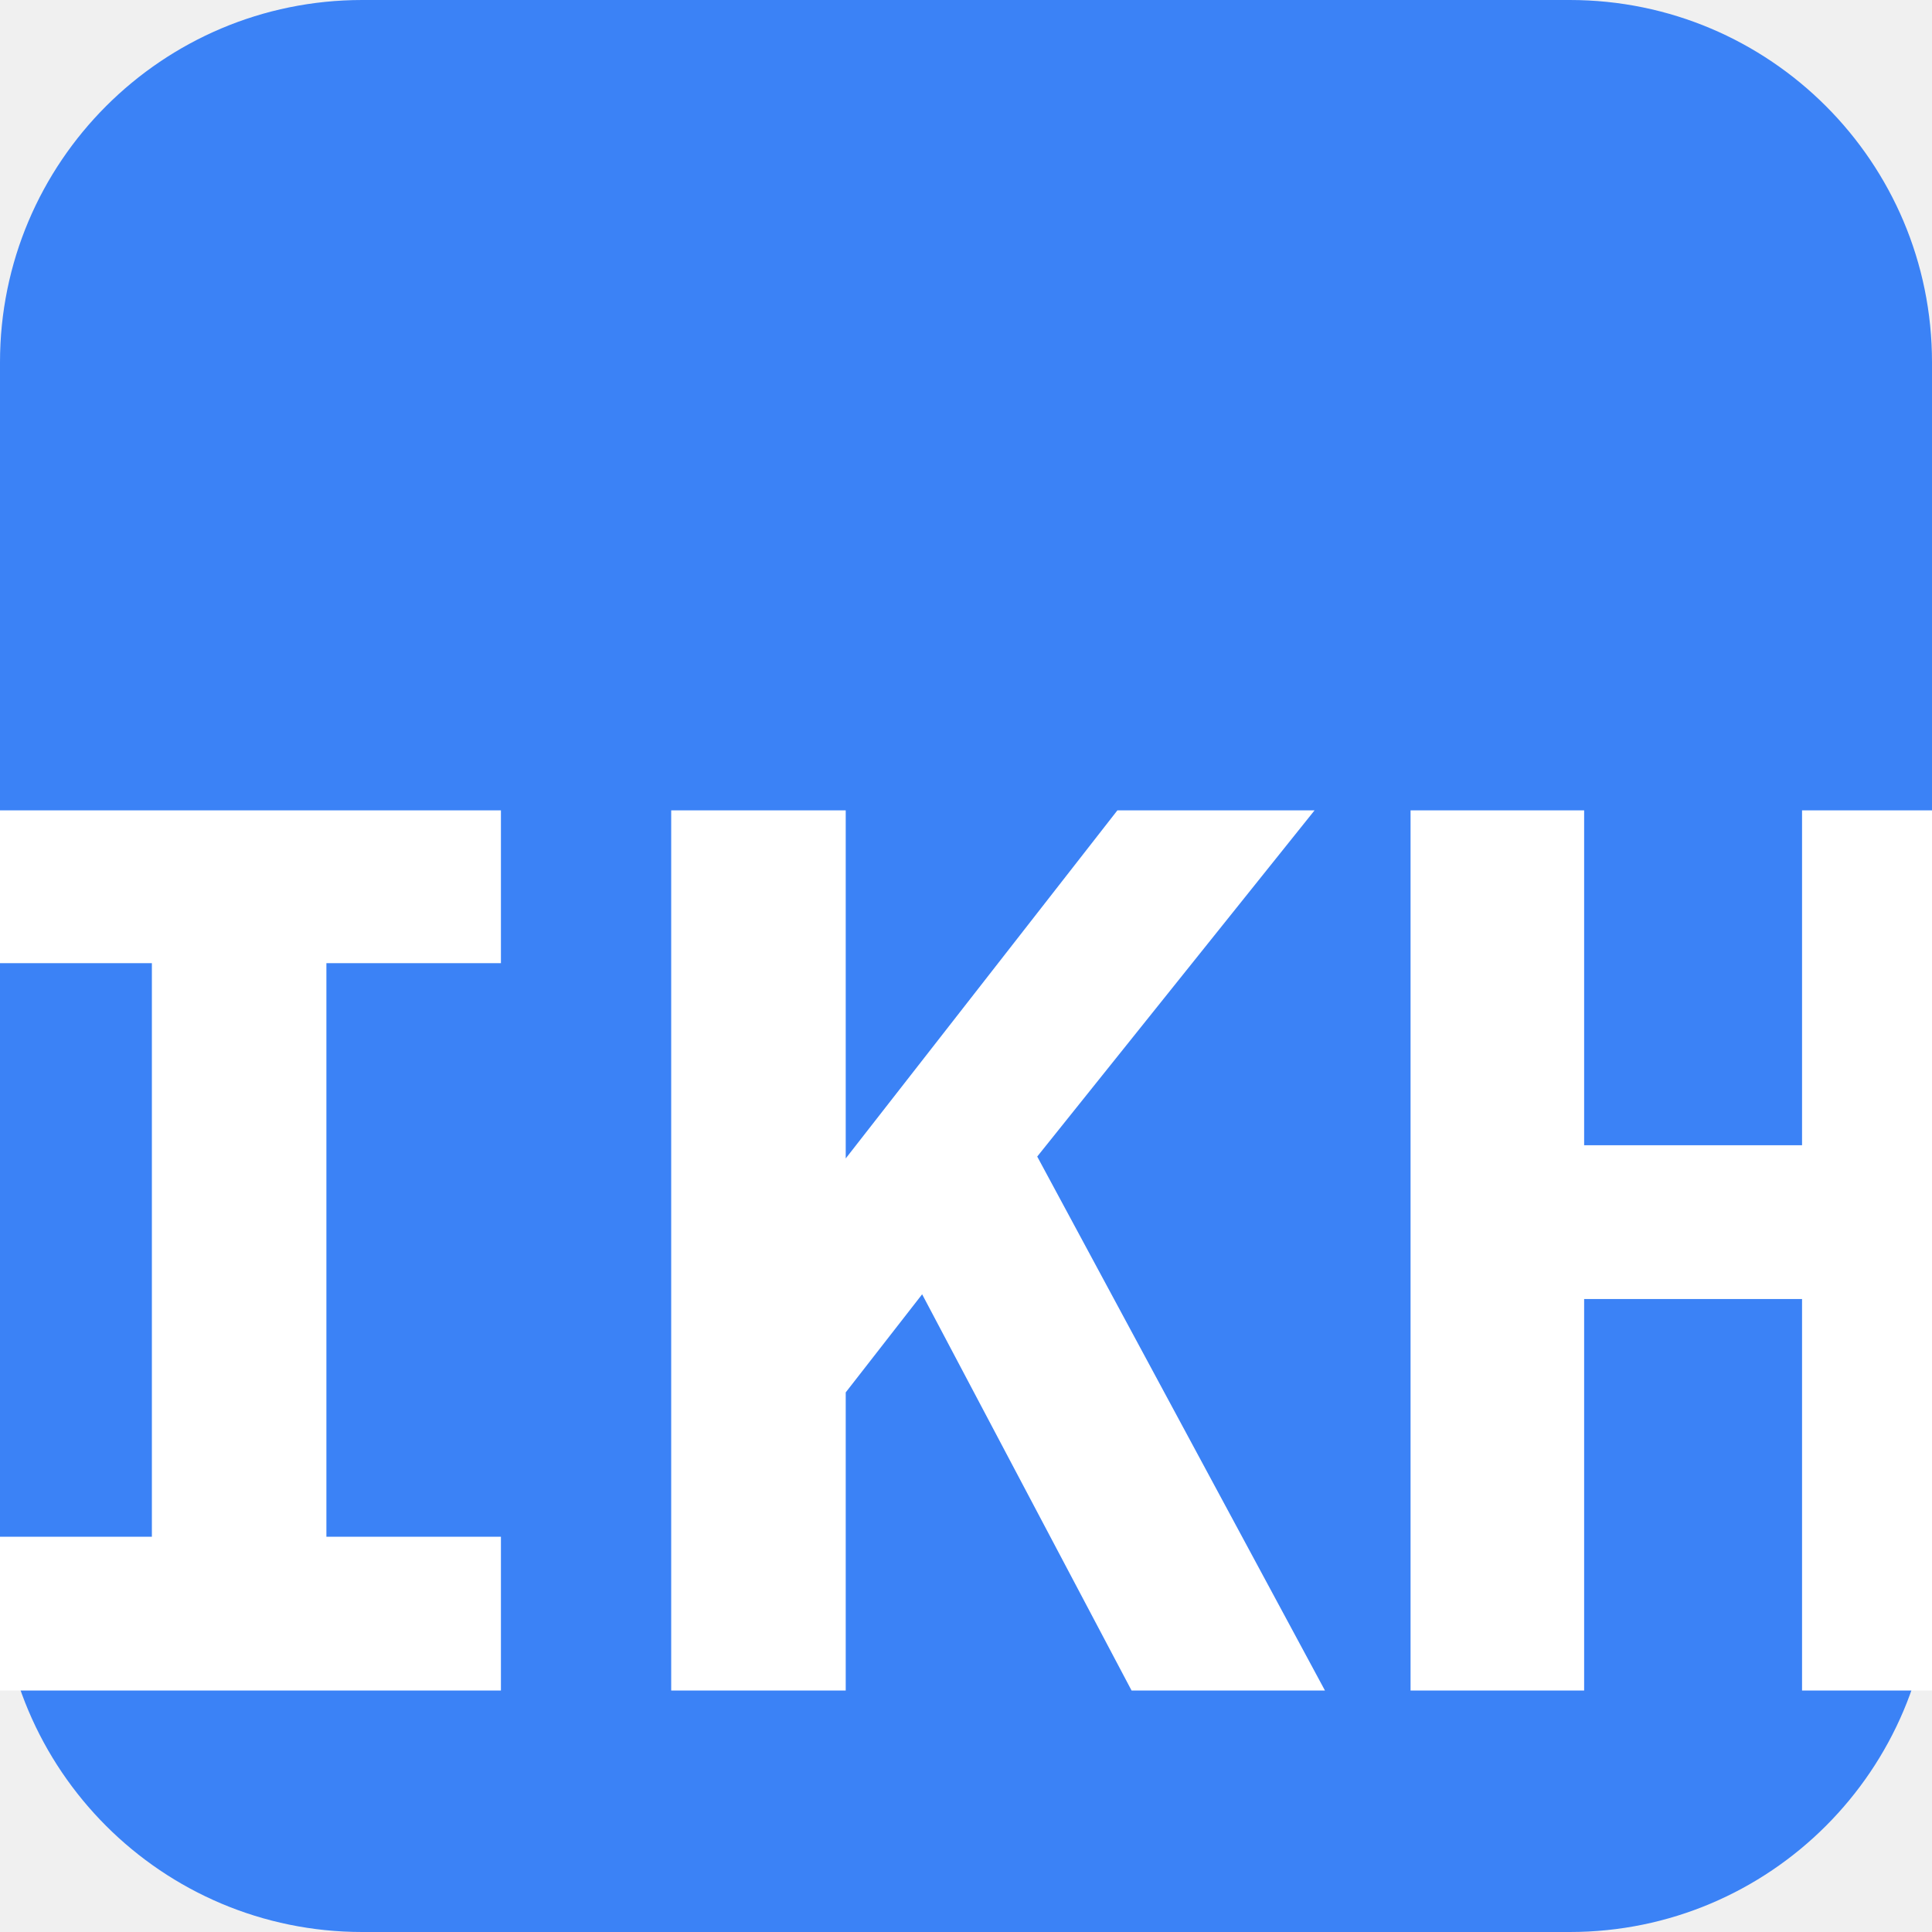
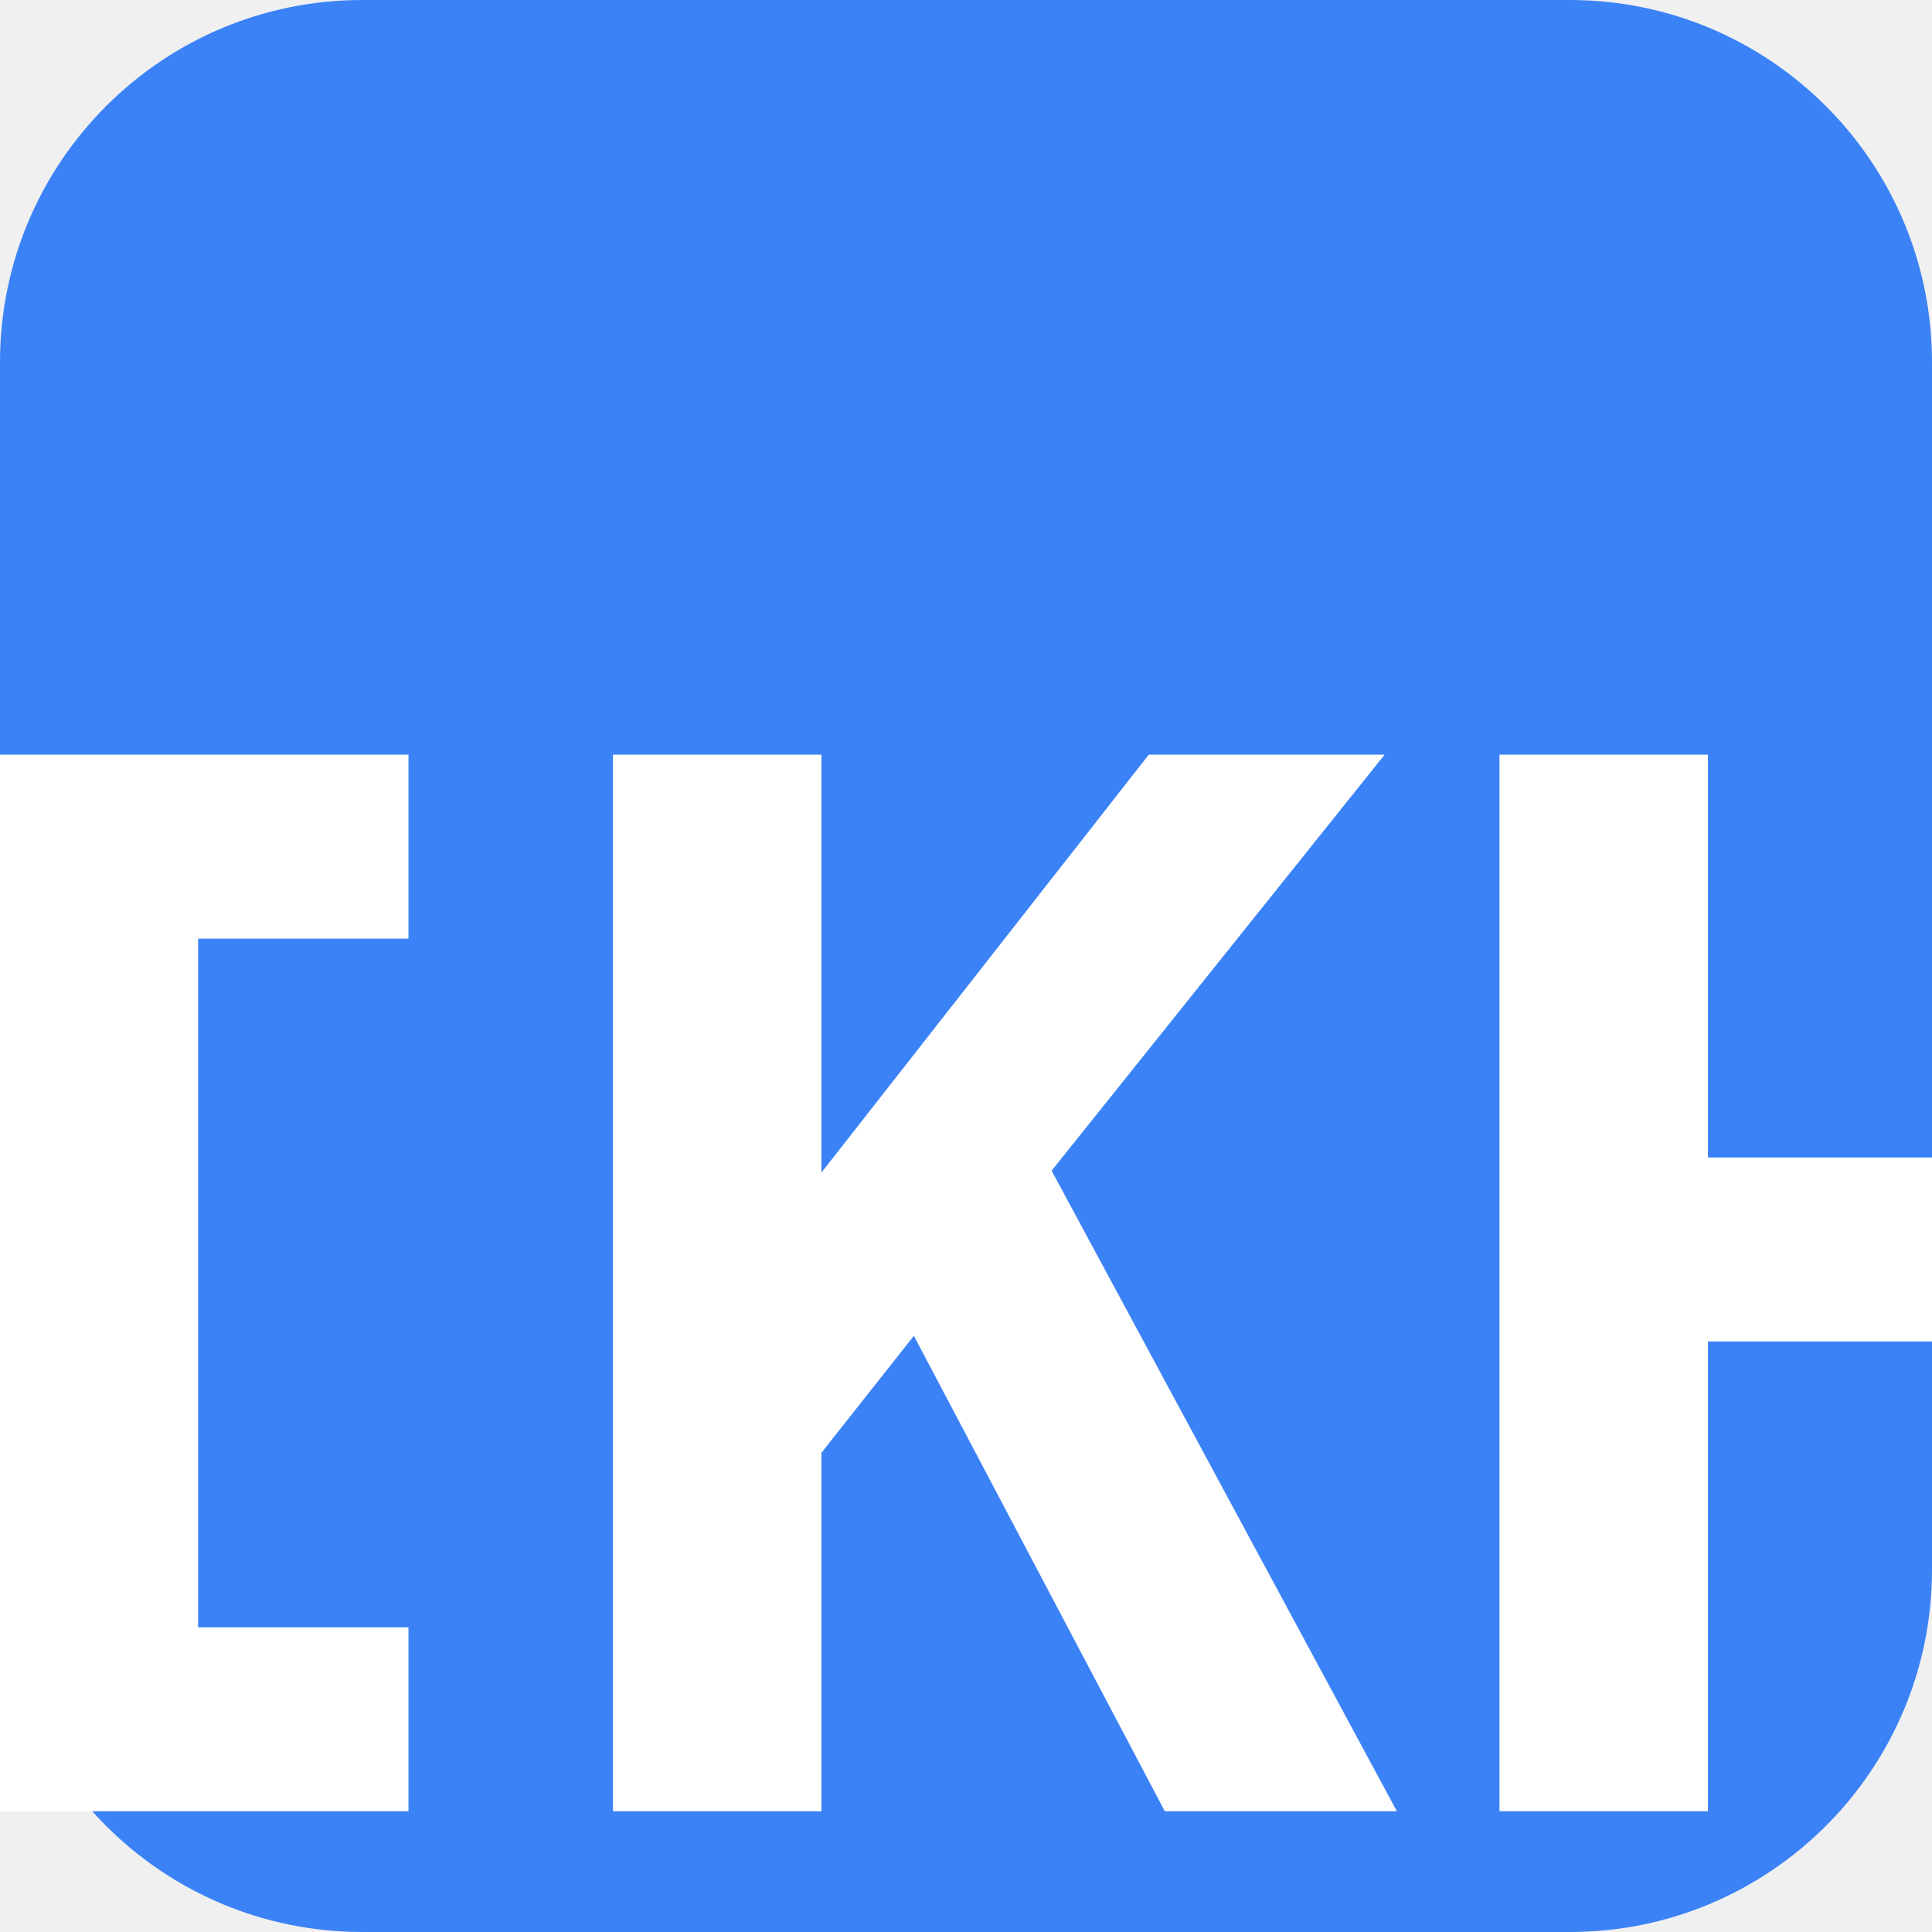
<svg xmlns="http://www.w3.org/2000/svg" viewBox="0 0 32 32">
  <rect width="32" height="32" rx="6" fill="#3b82f6" />
-   <text x="16" y="28" font-family="monospace" font-size="20" font-weight="bold" text-anchor="middle" fill="white">IKH</text>
+   <text x="16" y="30" font-family="monospace" font-size="24" font-weight="bold" text-anchor="middle" fill="white">IKH</text>
</svg>
